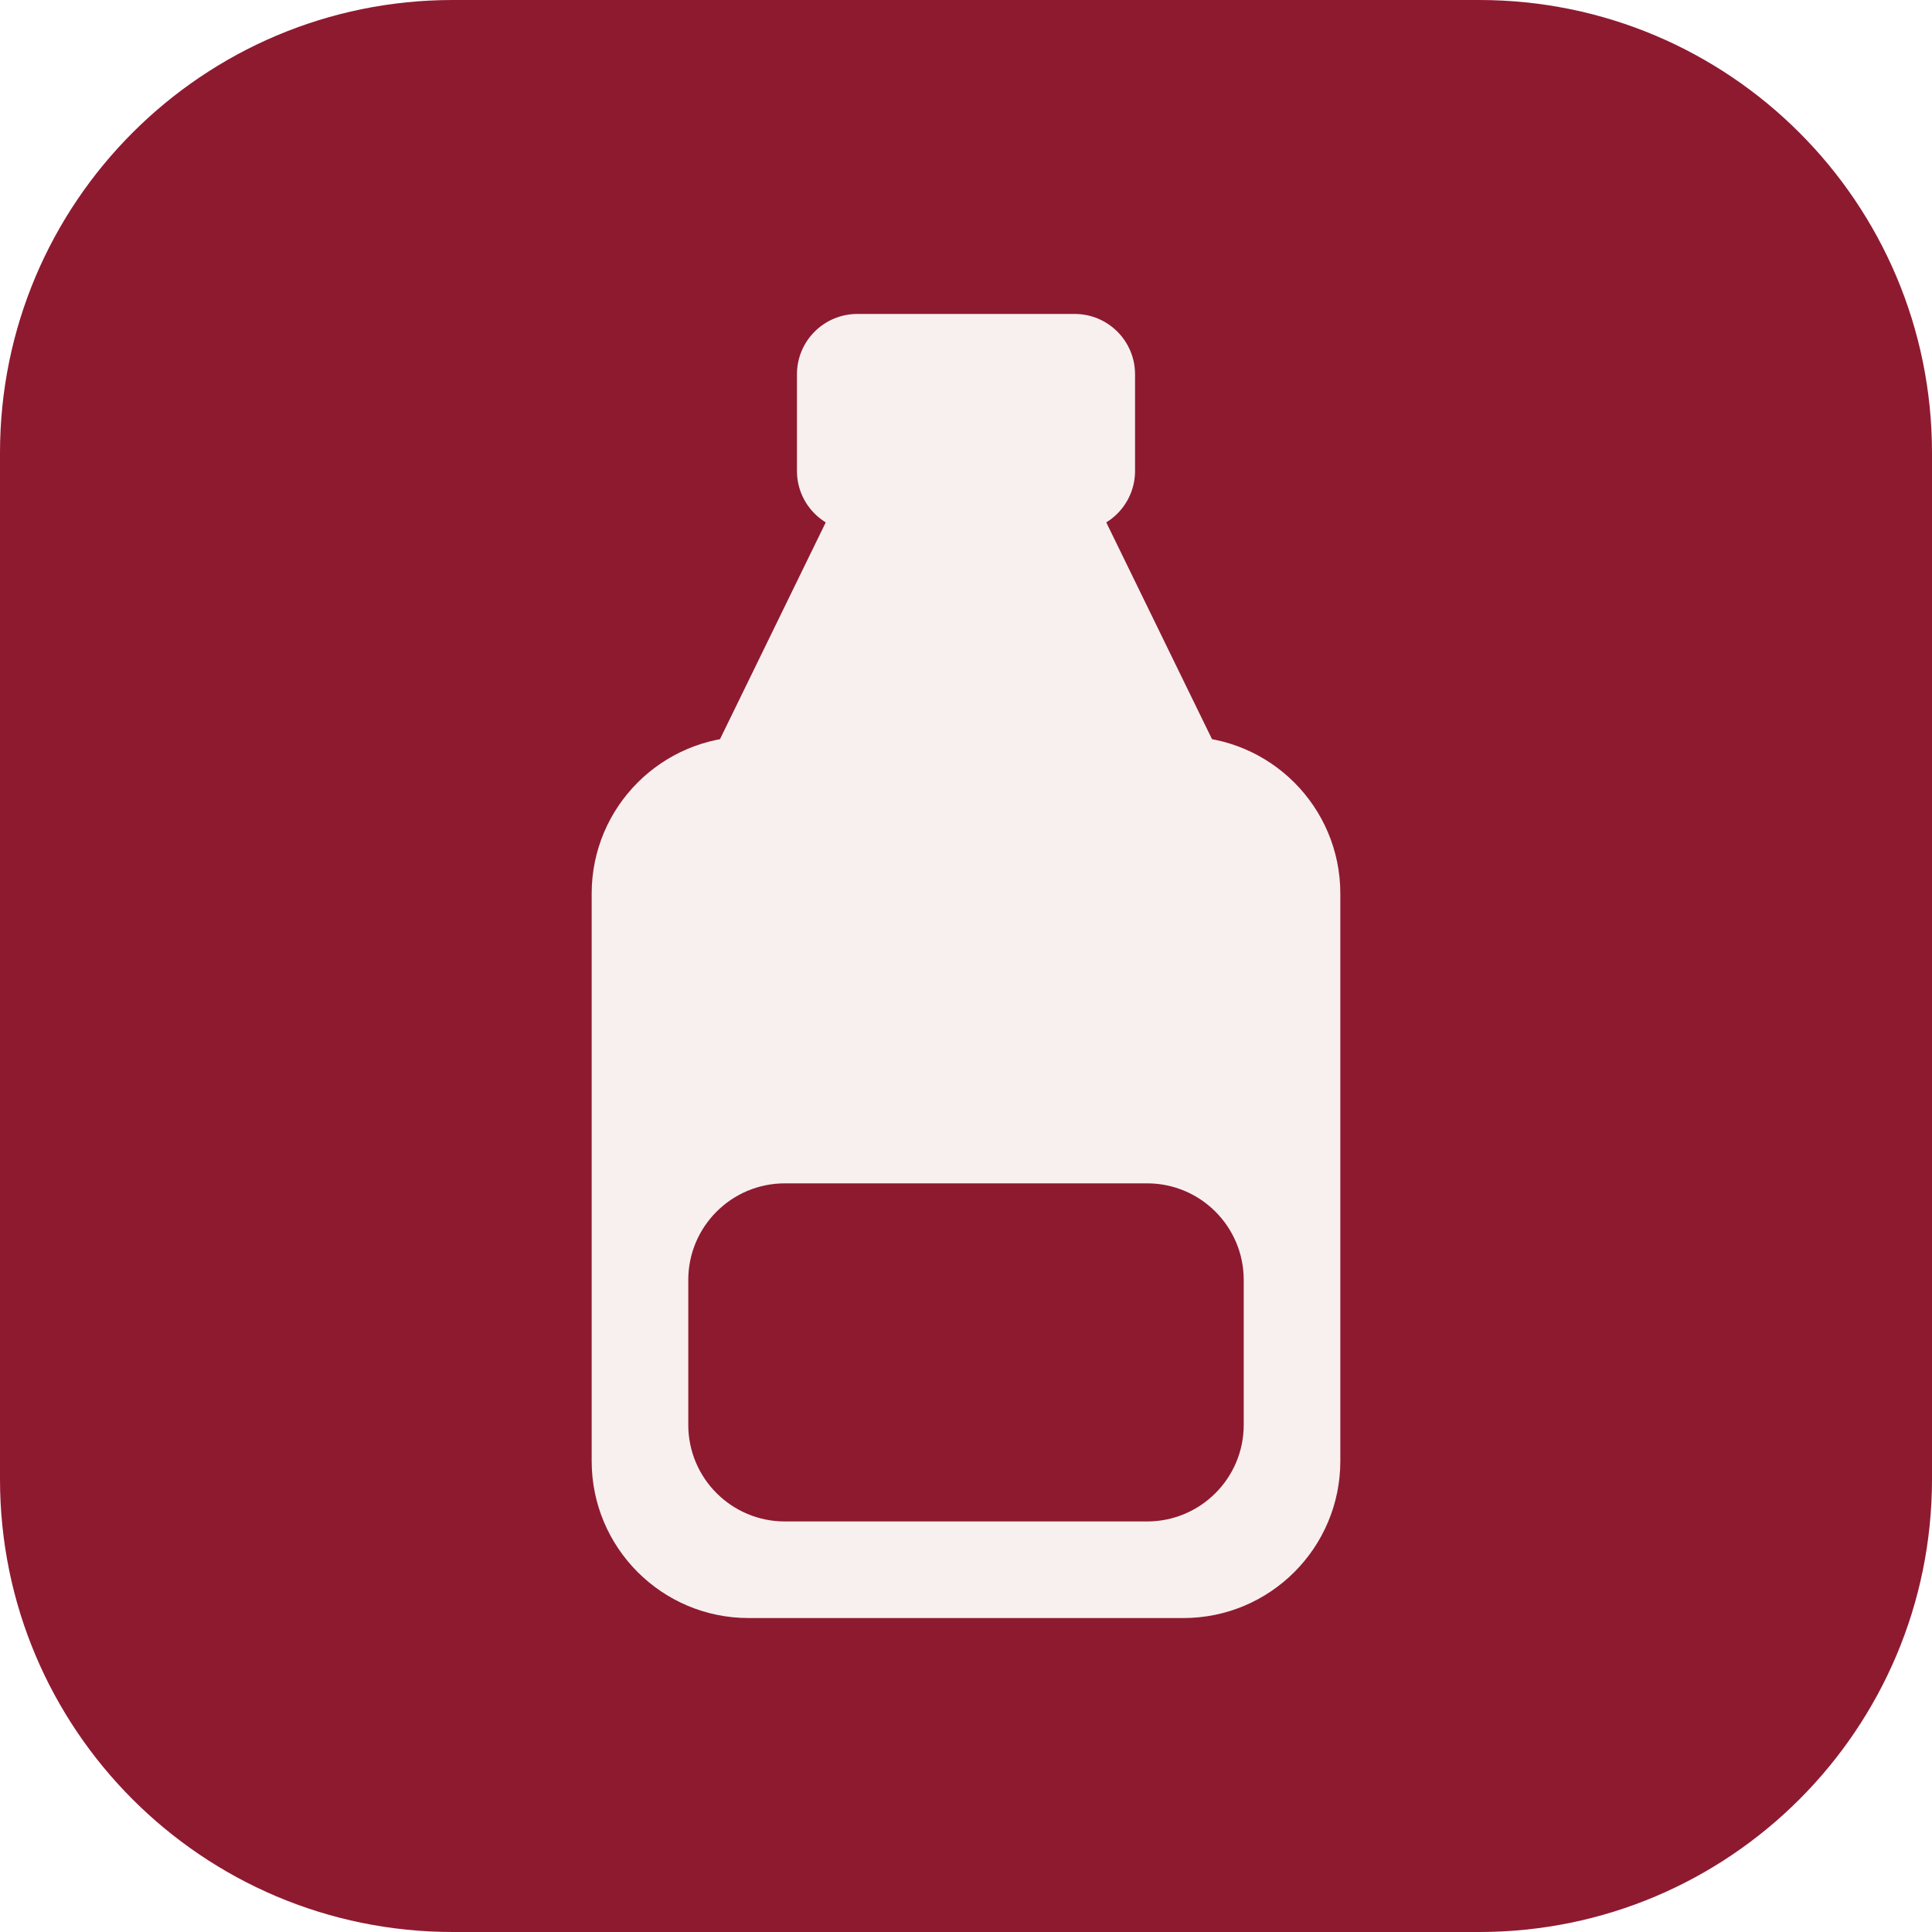
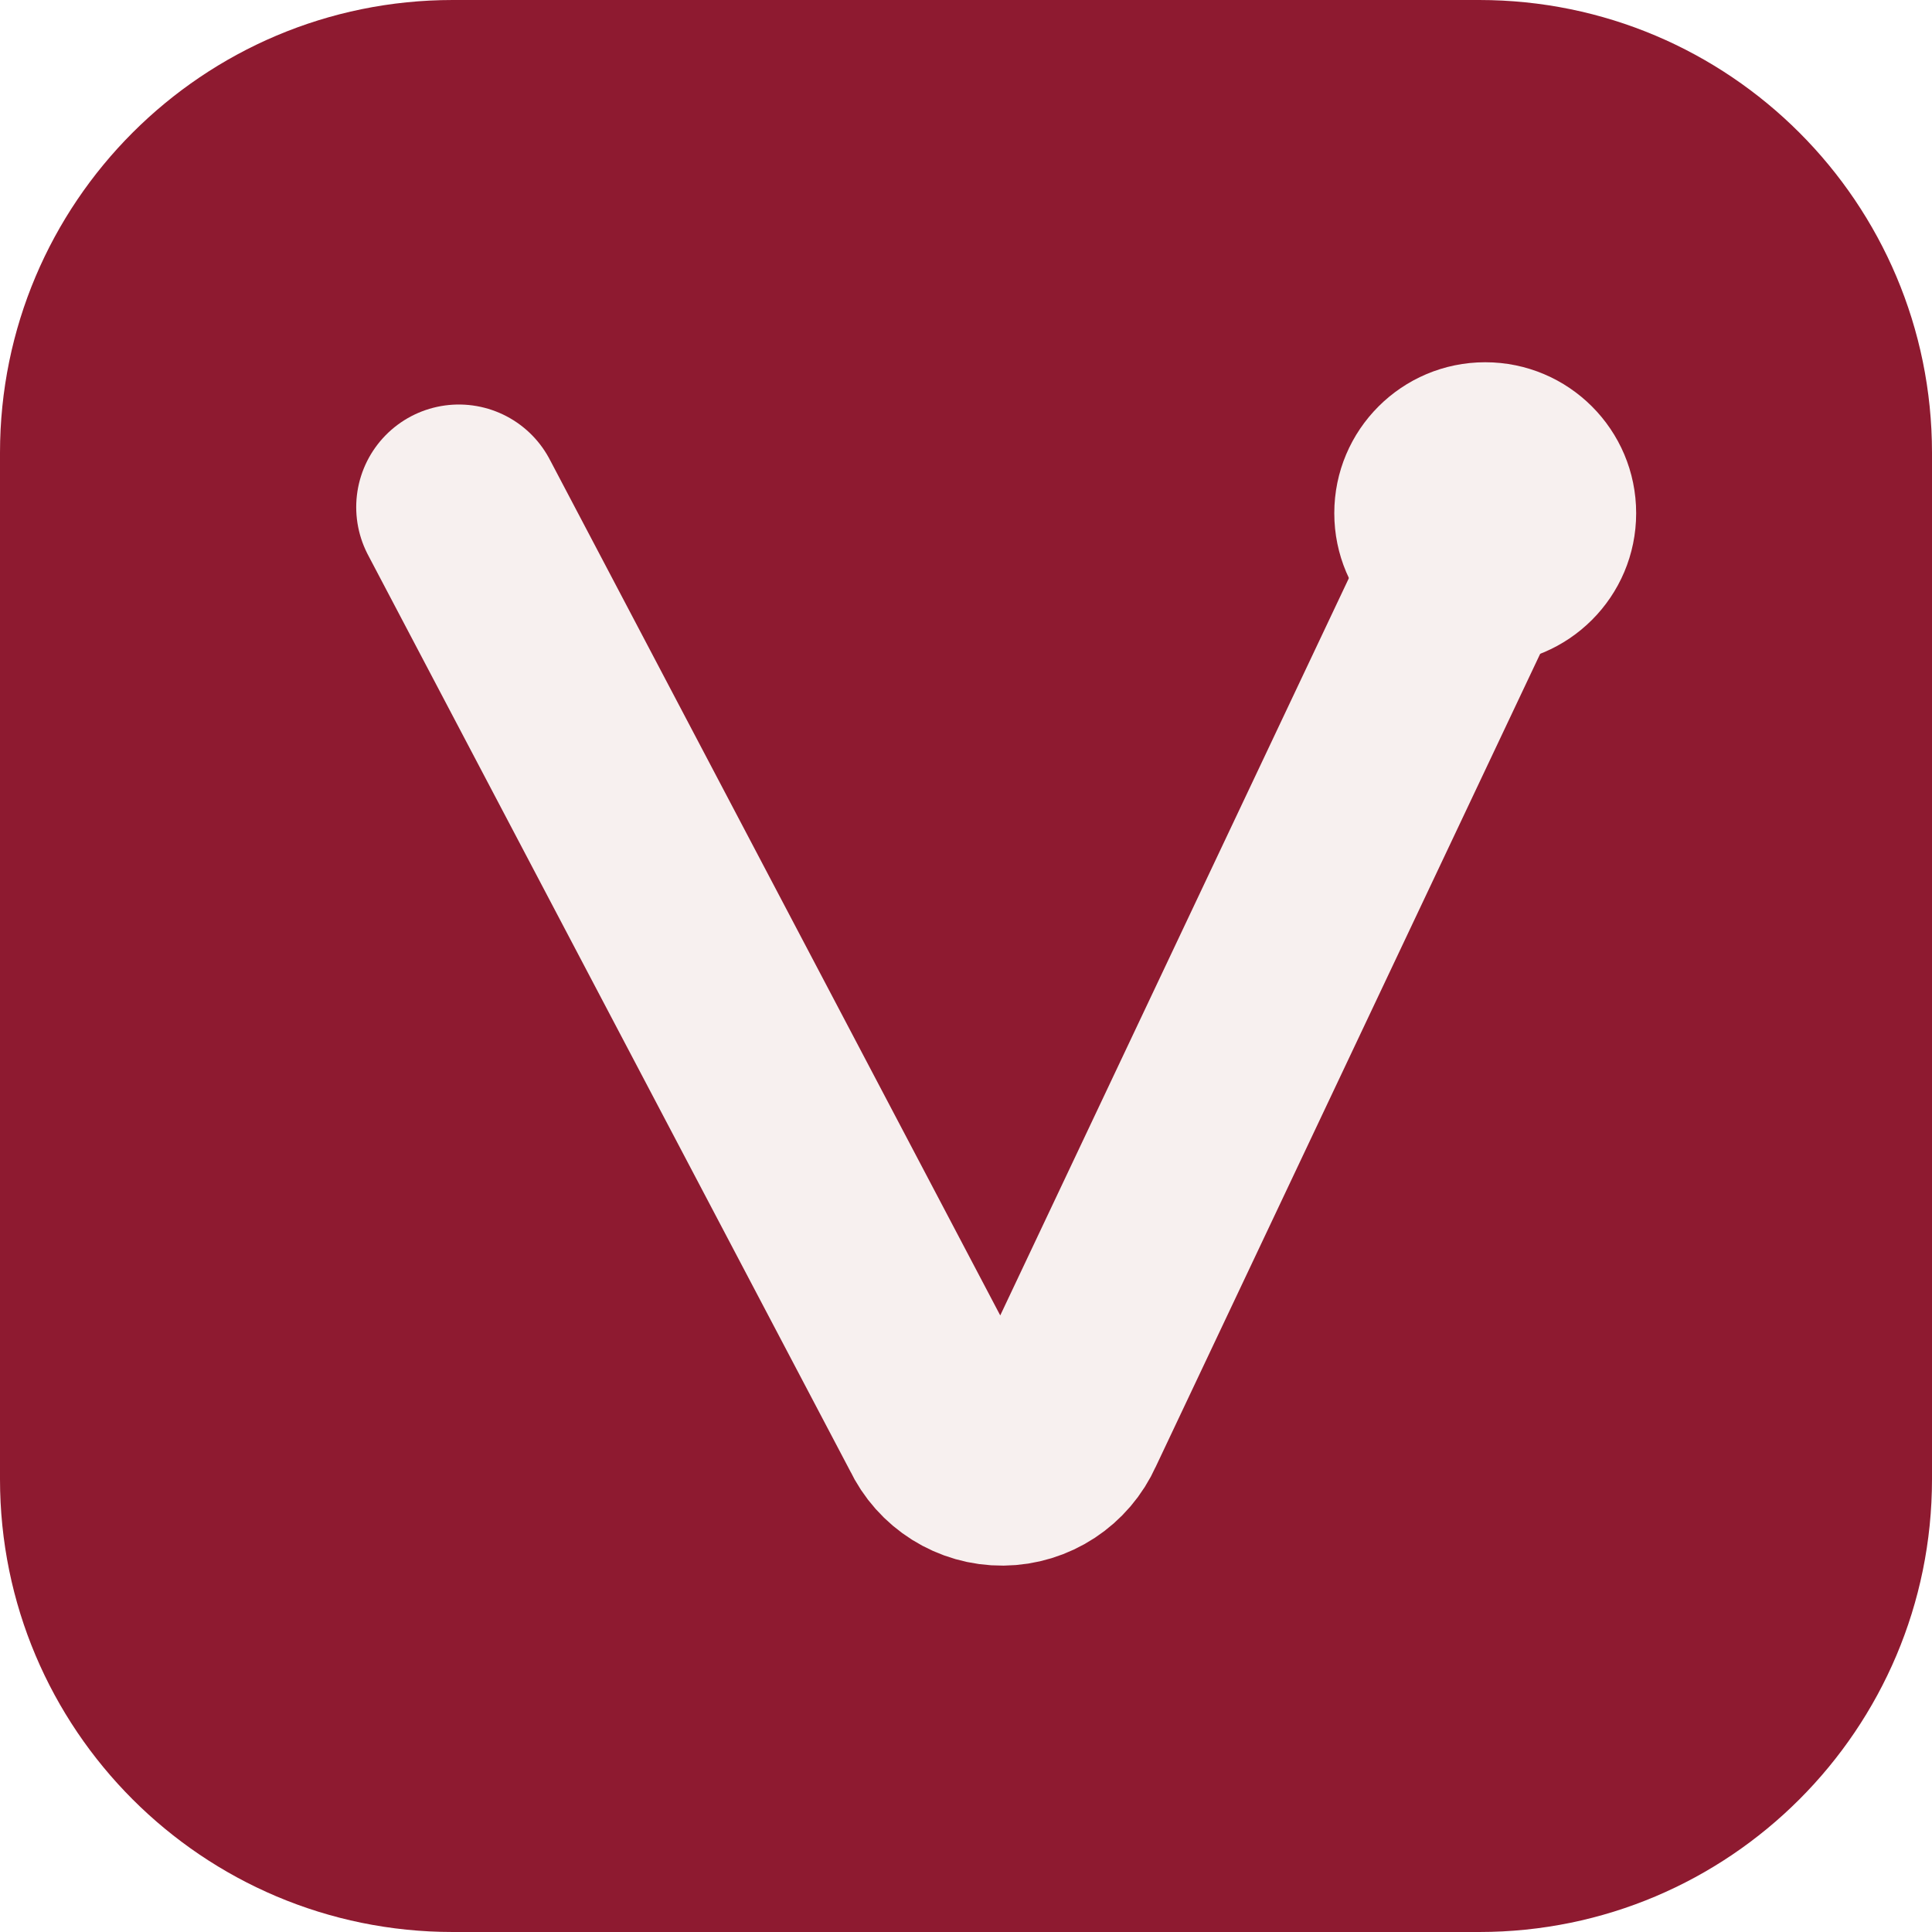
<svg xmlns="http://www.w3.org/2000/svg" viewBox="0 0 32 32">
  <rect width="32" height="32" rx="7.5" fill="#8E1A30" />
-   <rect x="13.2" y="5.2" width="5.6" height="3.6" rx="1" fill="#F7F0EF" />
-   <path d="M13.8 8.4h4.4l2 4.1H11.8l2-4.1Z" fill="#F7F0EF" />
-   <rect x="9.8" y="12.2" width="12.4" height="14.6" rx="2.6" fill="#F7F0EF" />
-   <rect x="11.4" y="19.6" width="9.2" height="5.6" rx="1.6" fill="#8E1A30" />
+   <path d="M7.6 8.4 15.6 23.6a1.1 1.1 0 0 0 2-.02L24.4 9.2" stroke="#F7F0EF" stroke-width="3.4" stroke-linecap="round" fill="none" />
+   <circle cx="24.6" cy="8.5" r="2.5" fill="#F7F0EF" />
</svg>
